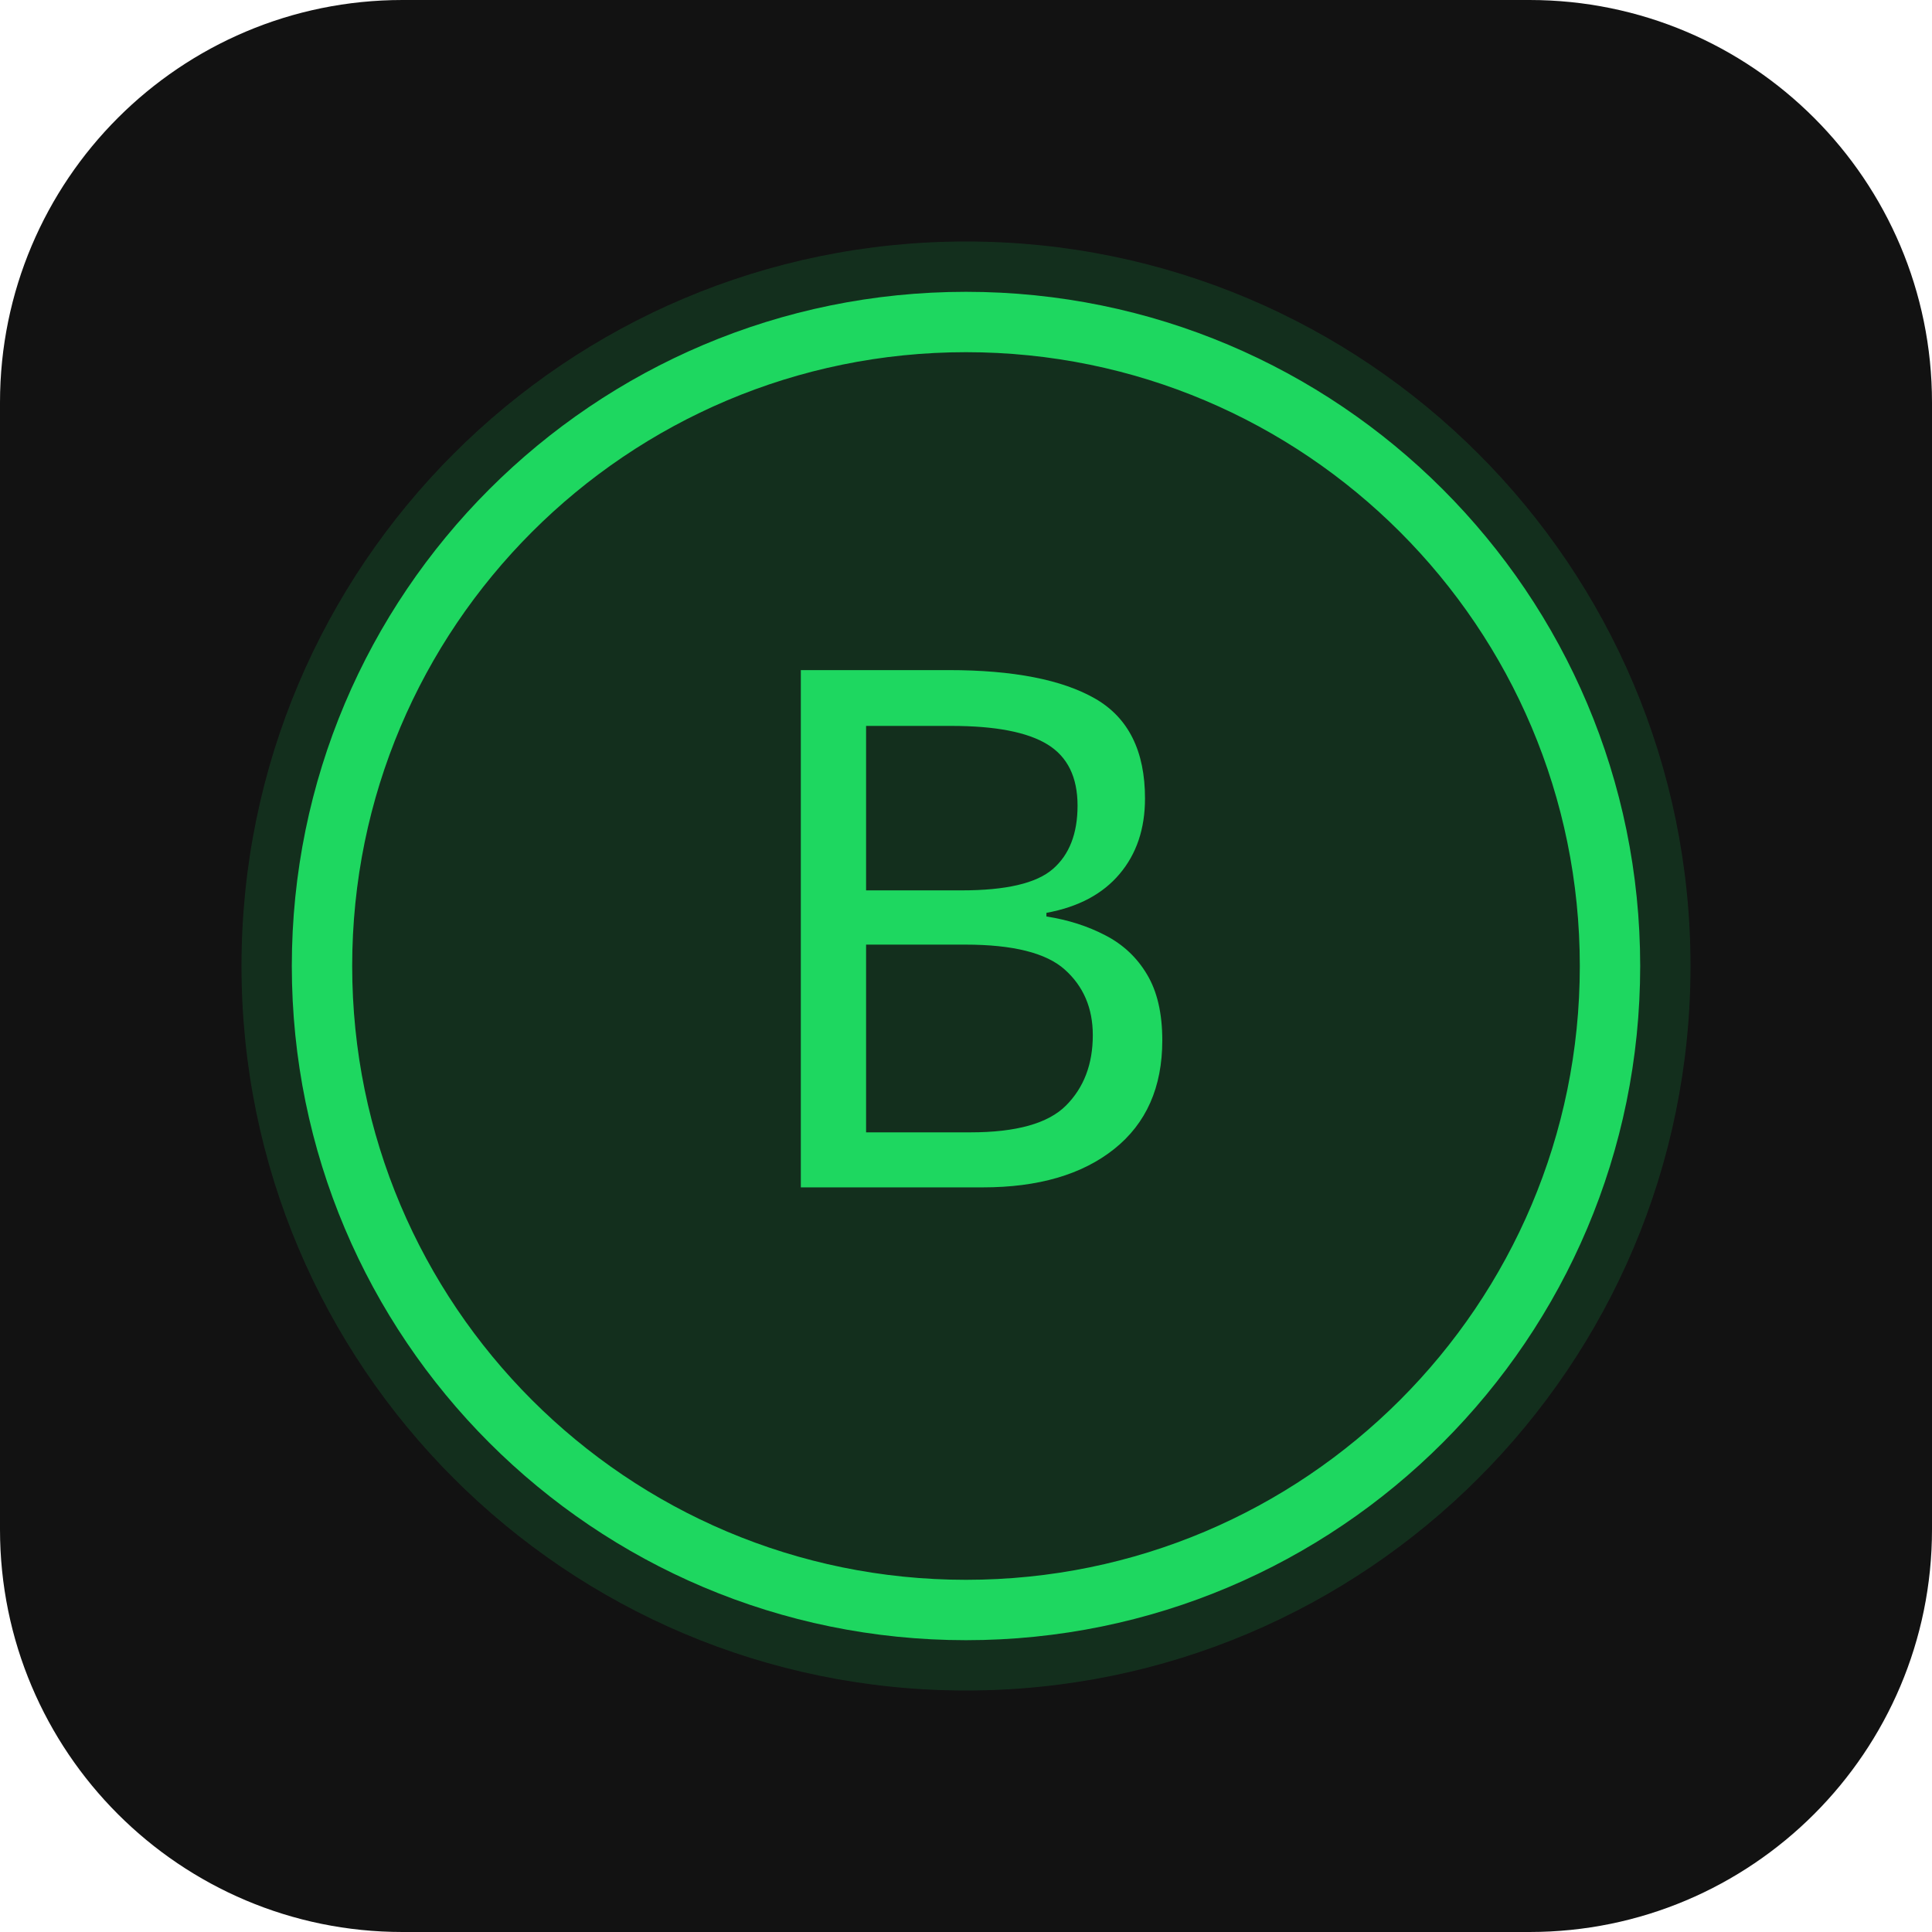
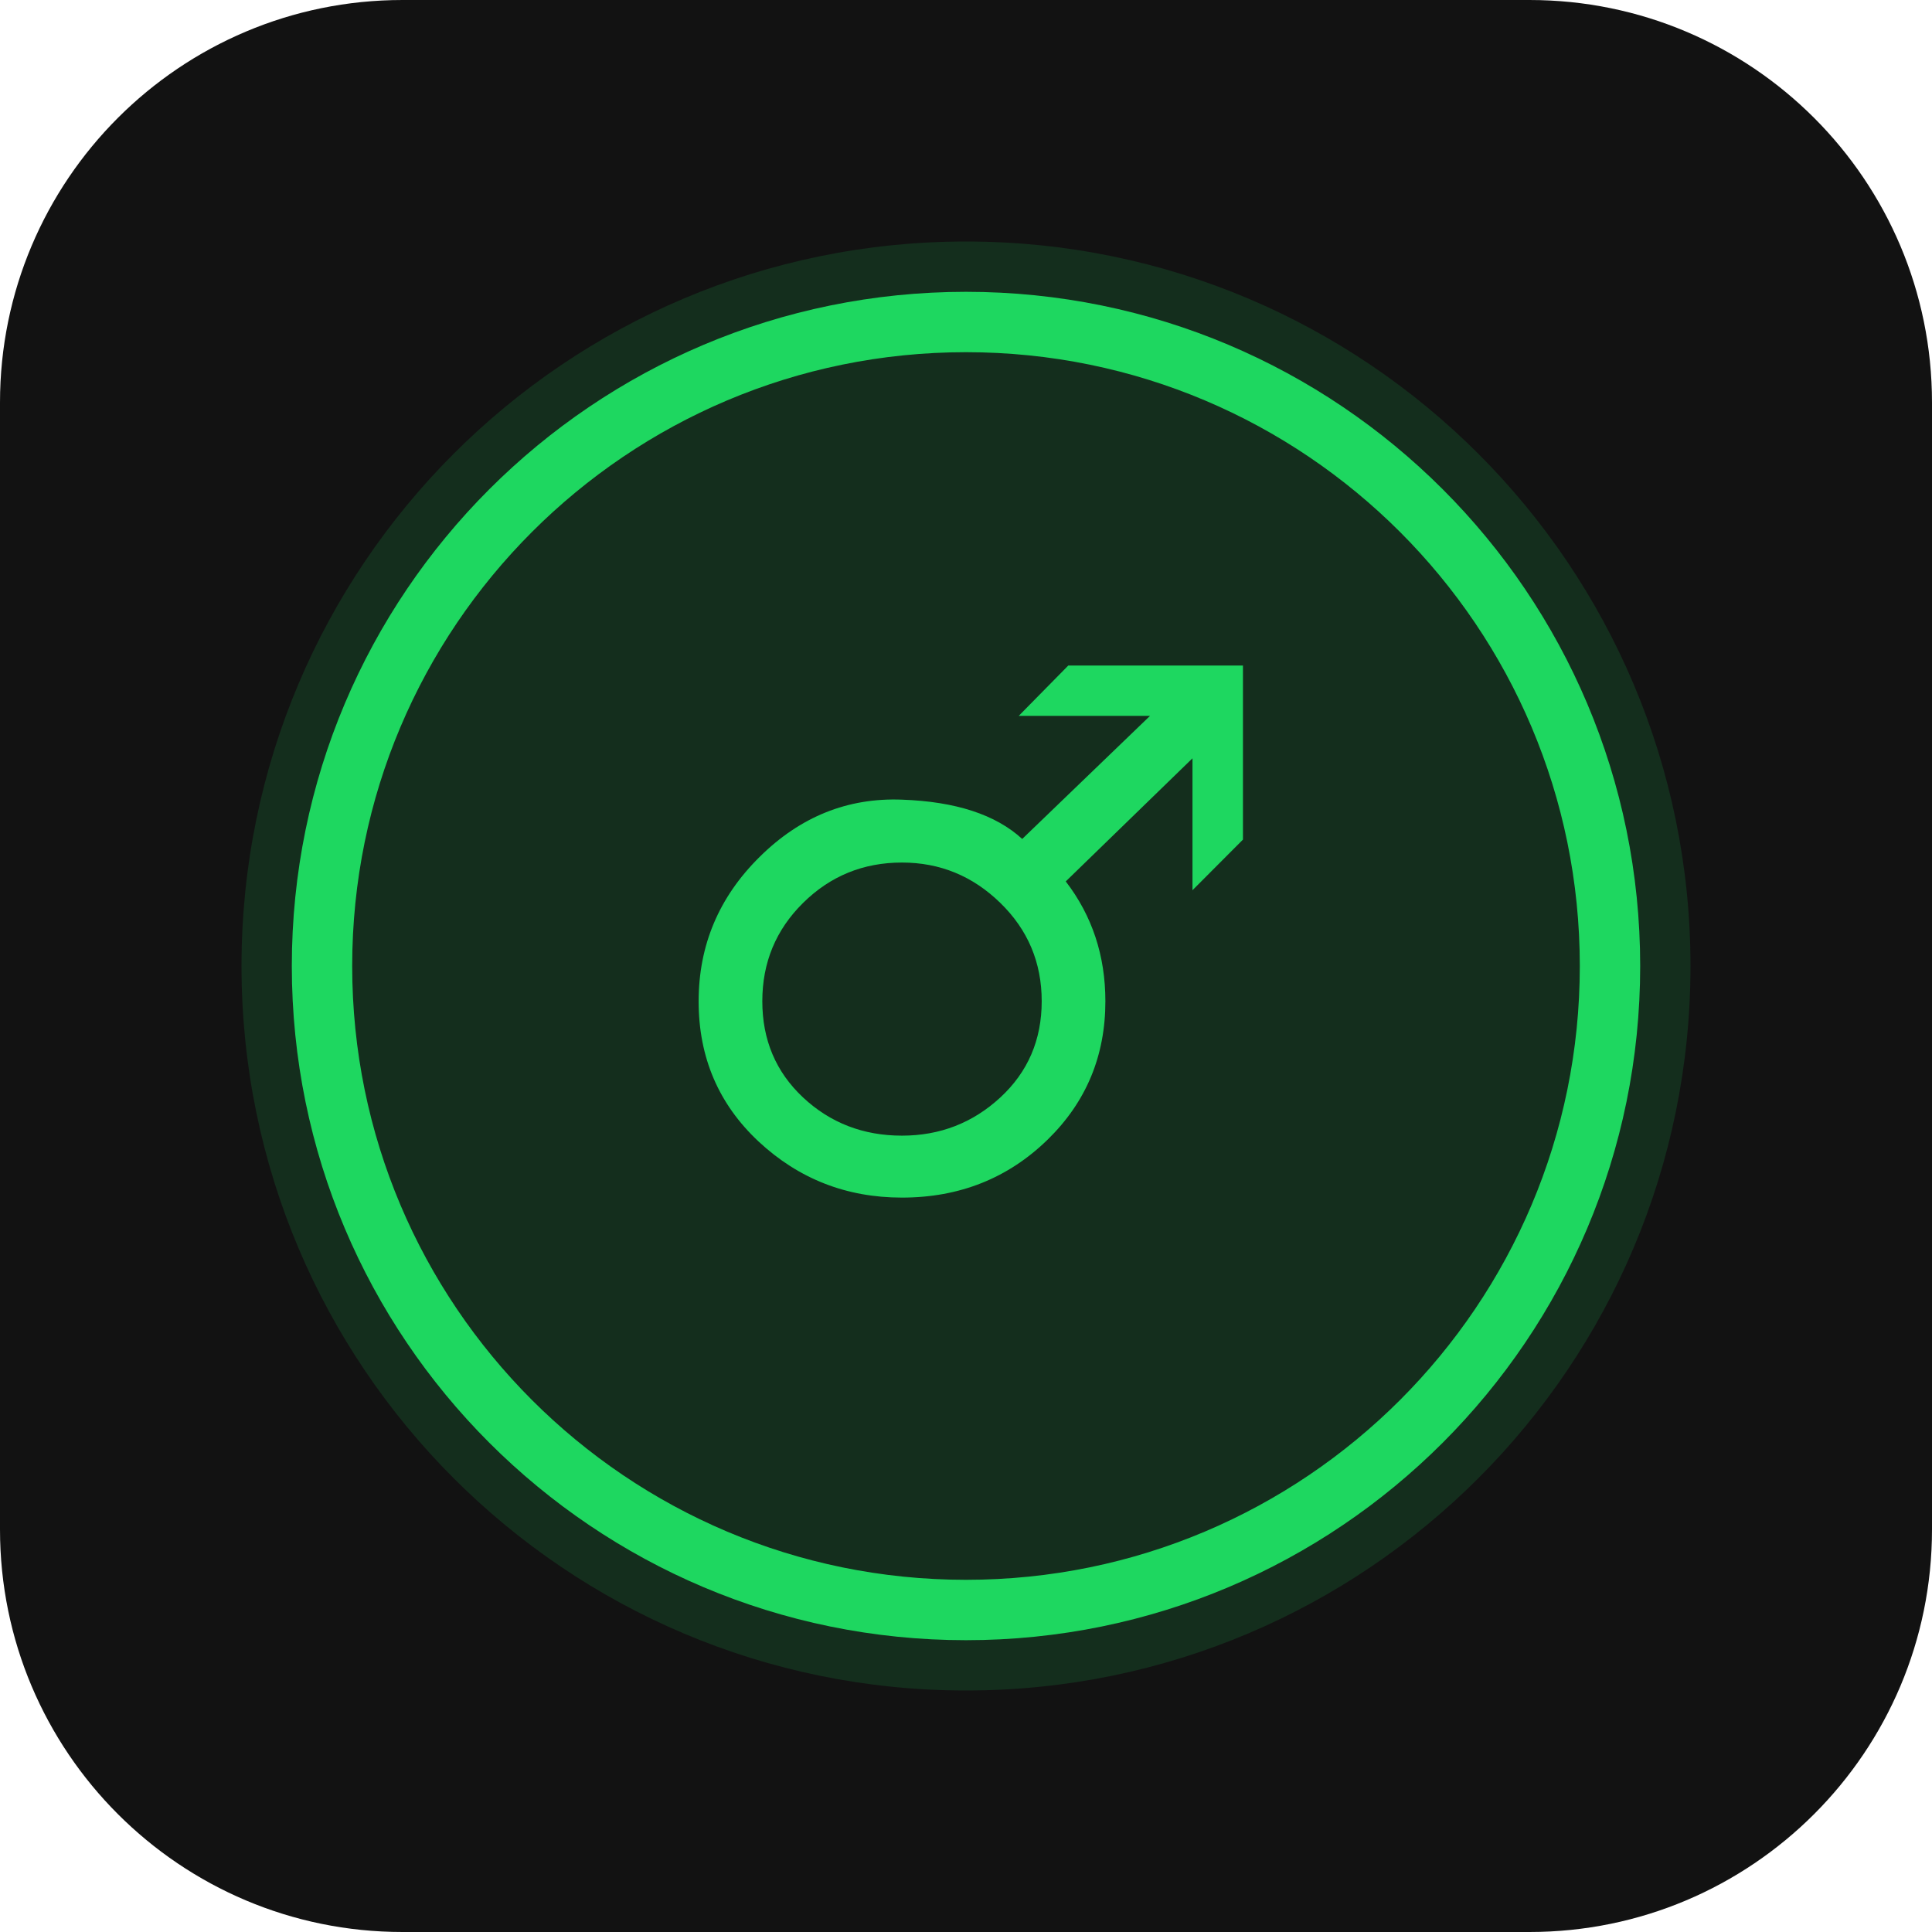
<svg xmlns="http://www.w3.org/2000/svg" viewBox="0 0 192 192">
  <rect width="192" height="192" rx="40" fill="#121212" />
-   <circle cx="96" cy="96" r="72" fill="#1ed760" opacity="0.15" />
+   <circle cx="96" cy="96" r="72" fill="#1ed760" opacity="0.14" />
  <circle cx="96" cy="96" r="64" fill="none" stroke="#1ed760" stroke-width="6" />
-   <text x="96" y="118" text-anchor="middle" font-size="72" font-family="system-ui,sans-serif" fill="#1ed760">B</text>
+   <text x="96" y="118" text-anchor="middle" font-size="72" font-family="system-ui,sans-serif" fill="#1ed760">♂</text>
</svg>
